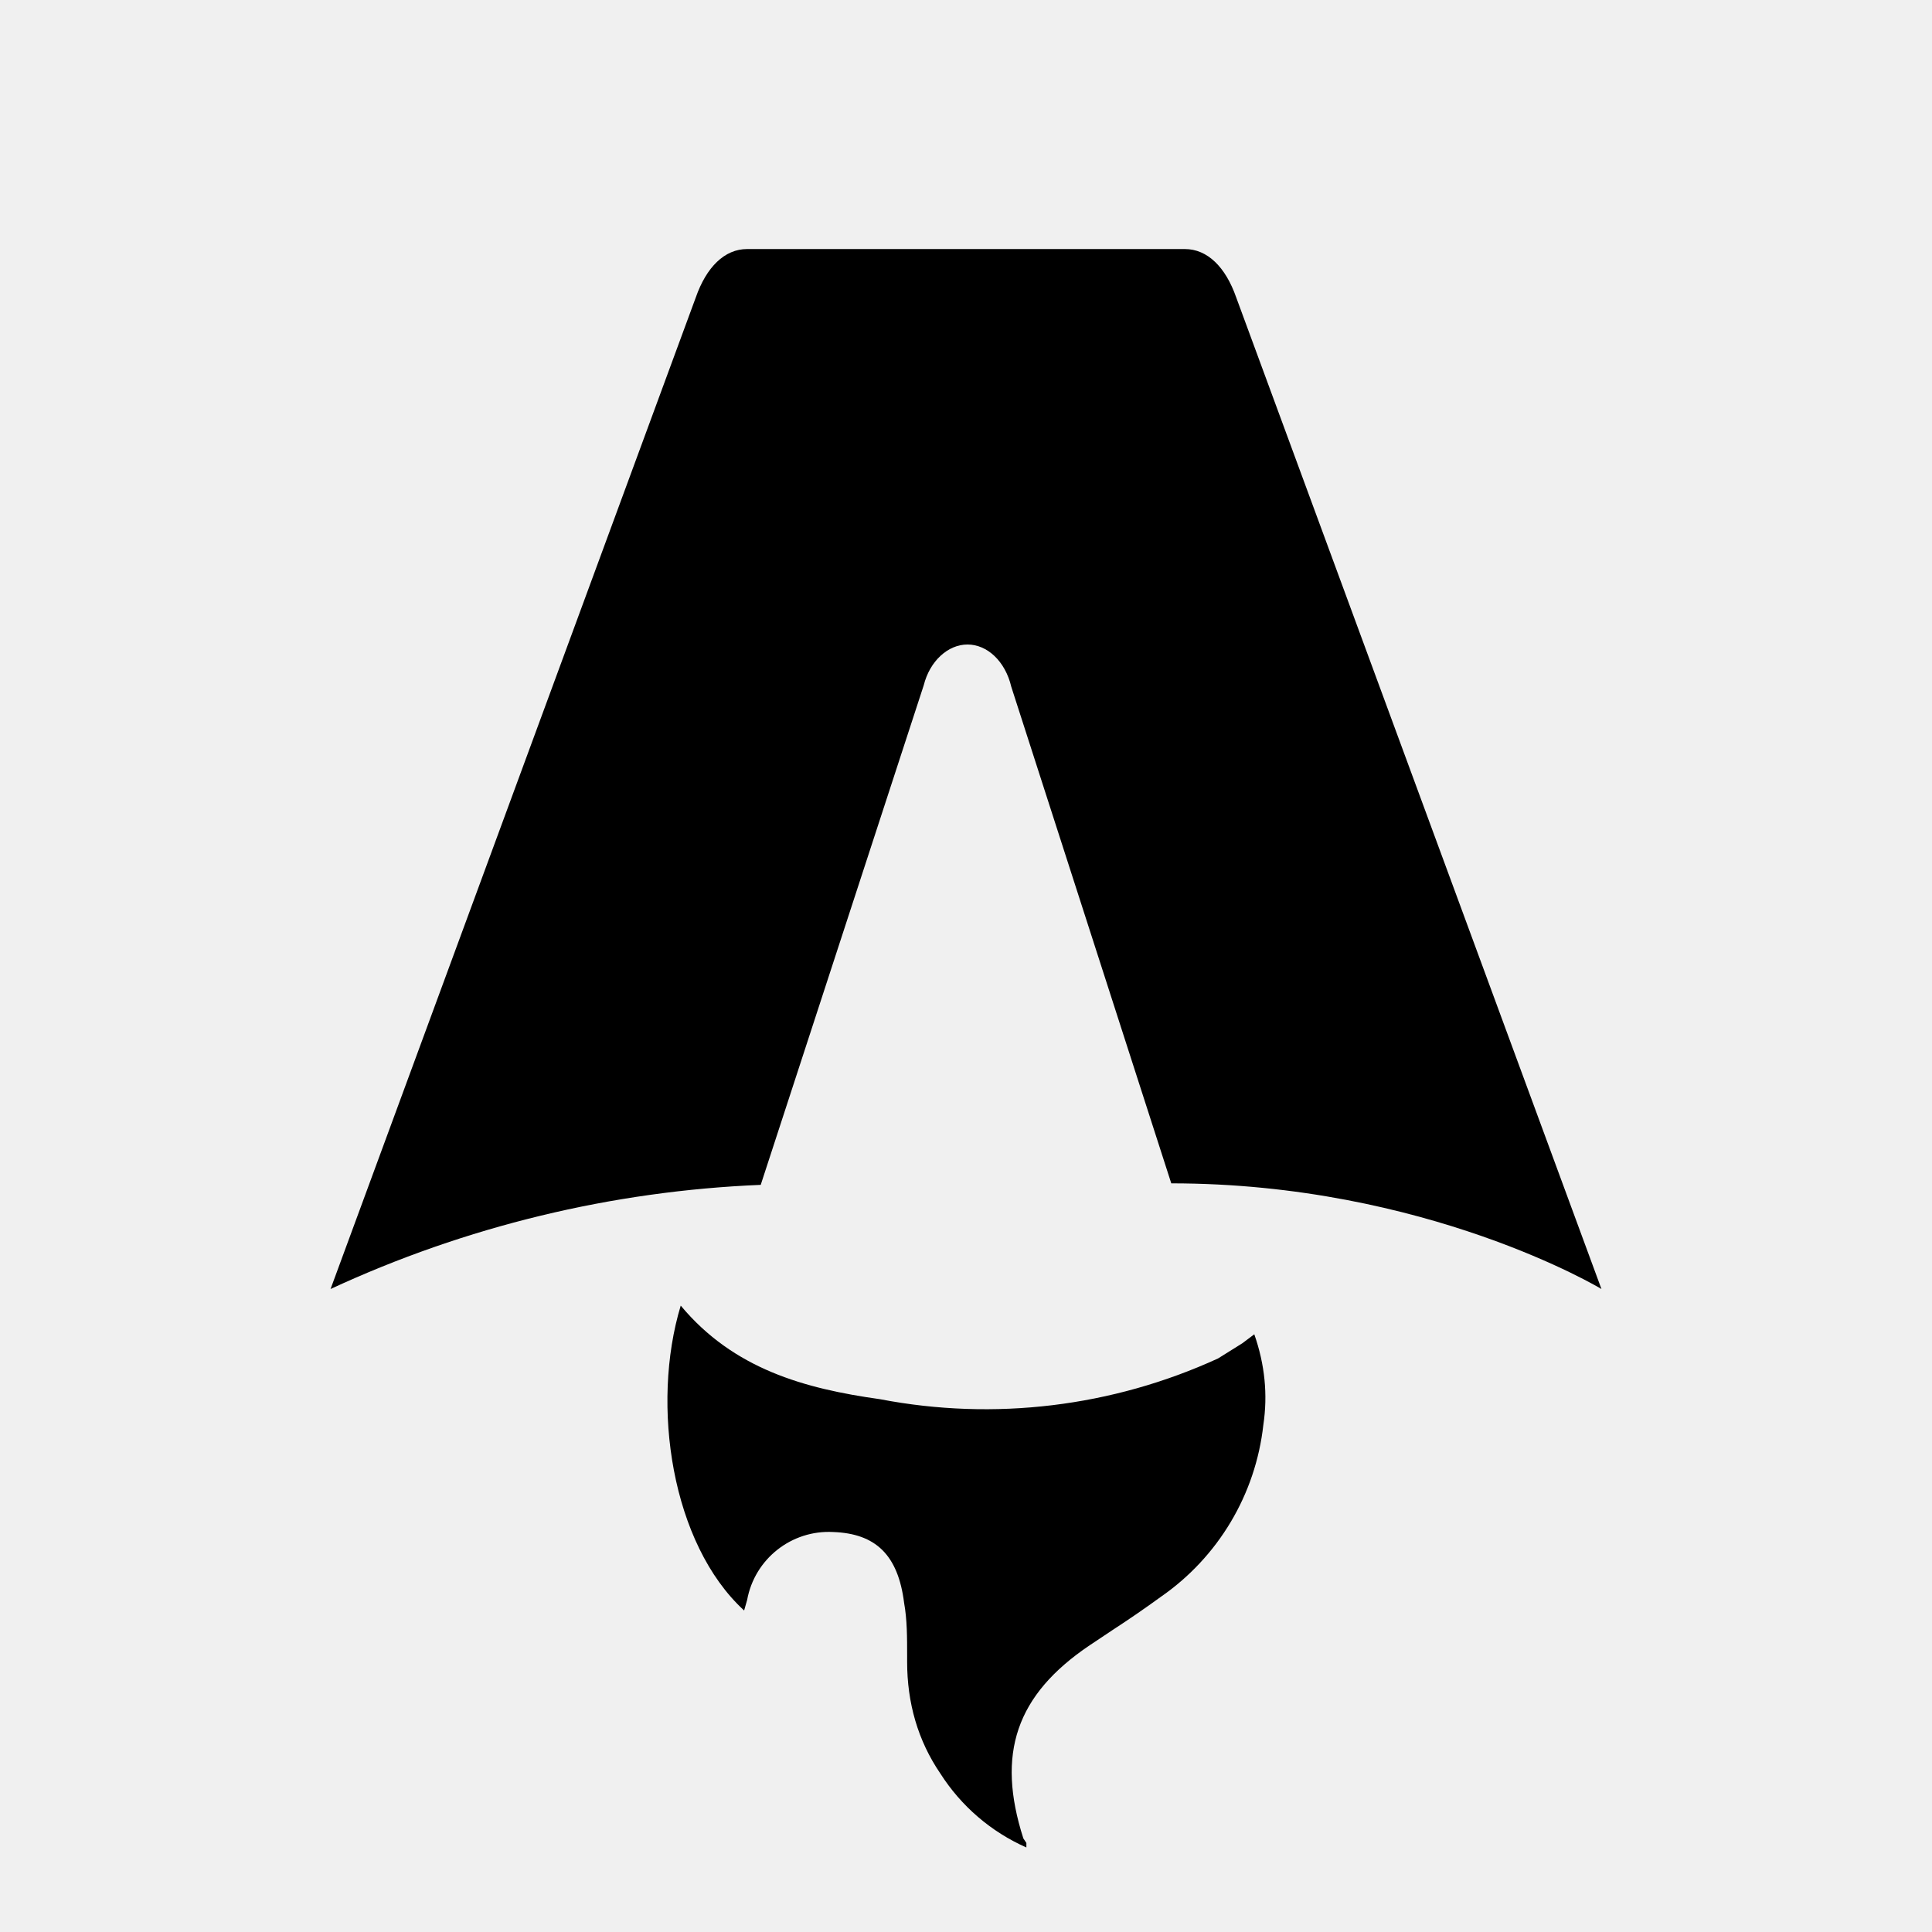
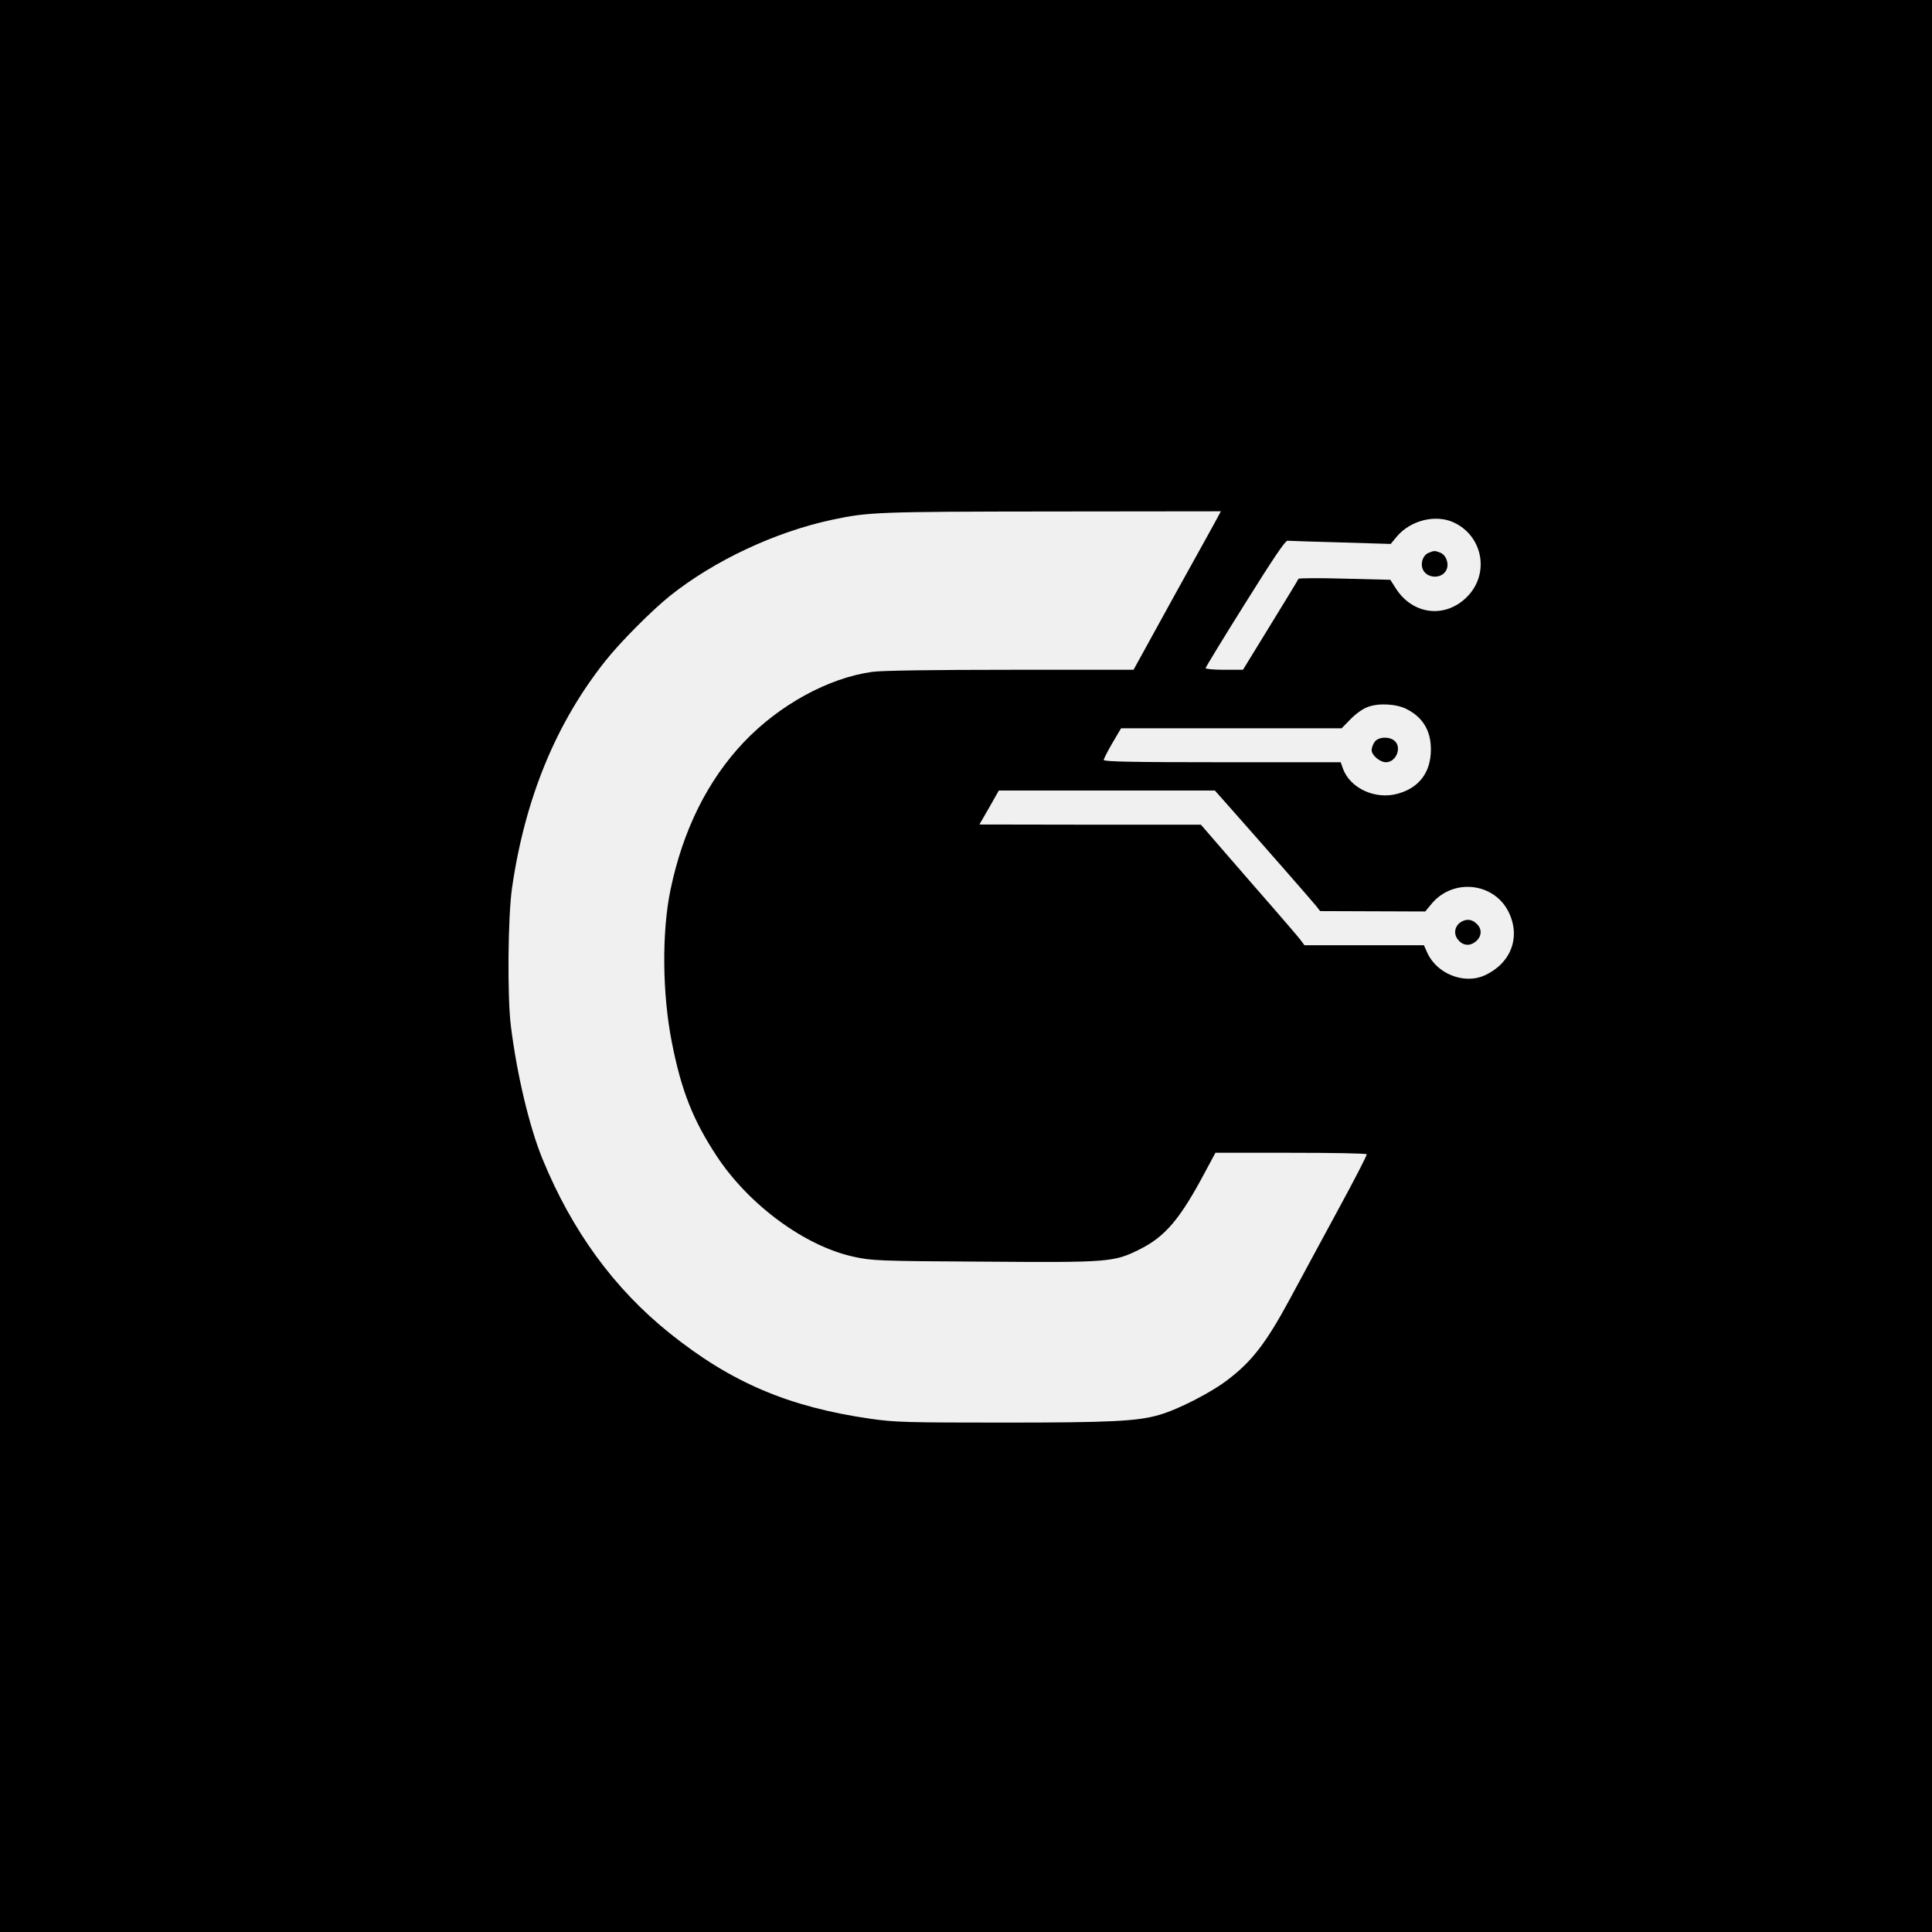
- <svg xmlns="http://www.w3.org/2000/svg" fill="none" viewBox="0 0 128 128">
-   <path d="M50.4 78.5a75.1 75.1 0 0 0-28.5 6.9l24.2-65.7c.7-2 1.9-3.2 3.4-3.2h29c1.5 0 2.7 1.2 3.4 3.2l24.2 65.7s-11.6-7-28.5-7L67 45.5c-.4-1.7-1.6-2.8-2.9-2.8-1.3 0-2.5 1.1-2.9 2.7L50.4 78.5Zm-1.1 28.2Zm-4.2-20.2c-2 6.6-.6 15.8 4.2 20.2a17.5 17.5 0 0 1 .2-.7 5.5 5.5 0 0 1 5.7-4.5c2.8.1 4.3 1.5 4.7 4.7.2 1.1.2 2.3.2 3.5v.4c0 2.7.7 5.2 2.2 7.4a13 13 0 0 0 5.7 4.9v-.3l-.2-.3c-1.8-5.6-.5-9.5 4.4-12.8l1.5-1a73 73 0 0 0 3.2-2.2 16 16 0 0 0 6.8-11.4c.3-2 .1-4-.6-6l-.8.6-1.6 1a37 37 0 0 1-22.4 2.7c-5-.7-9.7-2-13.2-6.2Z" />
-   <style>
-         path { fill: #000; }
-         @media (prefers-color-scheme: dark) {
-             path { fill: #FFF; }
-         }
-     </style>
+ <svg xmlns="http://www.w3.org/2000/svg" version="1.0" width="1024pt" height="1024pt" viewBox="0 0 1024 1024" preserveAspectRatio="xMidYMid meet">
+   <g transform="translate(0,1024) scale(0.1,-0.1)" fill="#000000" stroke="none">
+     <path d="M0 5120 l0 -5120 5120 0 5120 0 0 5120 0 5120 -5120 0 -5120 0 0 -5120z m6459 2388 c-6 -13 -111 -202 -232 -420 l-219 -398 -653 0 c-411 0 -683 -4 -732 -11 -232 -32 -493 -175 -681 -373 -192 -203 -322 -465 -388 -781 -47 -225 -44 -553 7 -810 50 -255 112 -412 238 -603 170 -258 467 -477 726 -533 95 -21 127 -23 689 -26 664 -5 690 -3 826 65 135 67 214 160 344 404 l58 108 398 0 c219 0 401 -3 404 -8 2 -4 -64 -133 -148 -287 -83 -154 -201 -371 -261 -483 -124 -229 -198 -326 -325 -423 -87 -68 -264 -159 -365 -188 -117 -34 -254 -41 -834 -41 -504 0 -569 2 -696 20 -436 63 -739 192 -1066 454 -294 236 -517 541 -674 924 -69 169 -135 445 -167 702 -20 157 -16 584 6 735 69 474 233 874 497 1205 77 97 243 264 339 341 235 188 560 340 860 404 192 41 235 43 1163 44 l898 1 -12 -22z m1246 -37 c157 -73 192 -276 68 -397 -115 -113 -285 -92 -374 46 l-30 47 -242 6 c-133 4 -243 3 -245 -1 -1 -4 -68 -114 -148 -244 l-146 -238 -99 0 c-55 0 -99 4 -99 9 0 4 94 159 209 342 148 237 213 334 225 333 10 -1 136 -5 282 -9 l265 -8 34 41 c73 85 205 117 300 73z m-250 -989 c87 -44 130 -116 129 -217 -1 -118 -61 -199 -173 -231 -119 -35 -255 27 -293 132 l-12 34 -628 0 c-470 0 -628 3 -628 12 0 6 21 47 46 90 l46 78 585 0 584 0 47 48 c28 29 66 56 92 65 58 22 152 16 205 -11z m-952 -504 c172 -194 454 -516 473 -540 l21 -27 279 -1 278 -1 34 41 c115 138 335 112 410 -48 63 -133 8 -271 -132 -333 -107 -47 -251 10 -301 121 l-18 40 -317 0 -316 0 -21 28 c-11 15 -74 88 -139 163 -65 75 -180 206 -254 292 l-135 156 -587 0 -587 1 52 90 51 90 572 0 573 0 64 -72z" />
+     <path d="M7572 7310 c-29 -12 -44 -52 -32 -85 20 -52 102 -56 126 -6 16 32 -1 80 -33 92 -29 11 -31 11 -61 -1z" />
+     <path d="M7286 6308 c-9 -12 -16 -32 -16 -44 0 -27 44 -64 76 -64 54 0 85 78 46 113 -28 25 -87 22 -106 -5z" />
+     <path d="M7750 5357 c-36 -18 -48 -59 -27 -91 24 -36 62 -44 95 -19 33 24 39 62 15 90 -24 28 -53 35 -83 20z" />
+   </g>
</svg>
